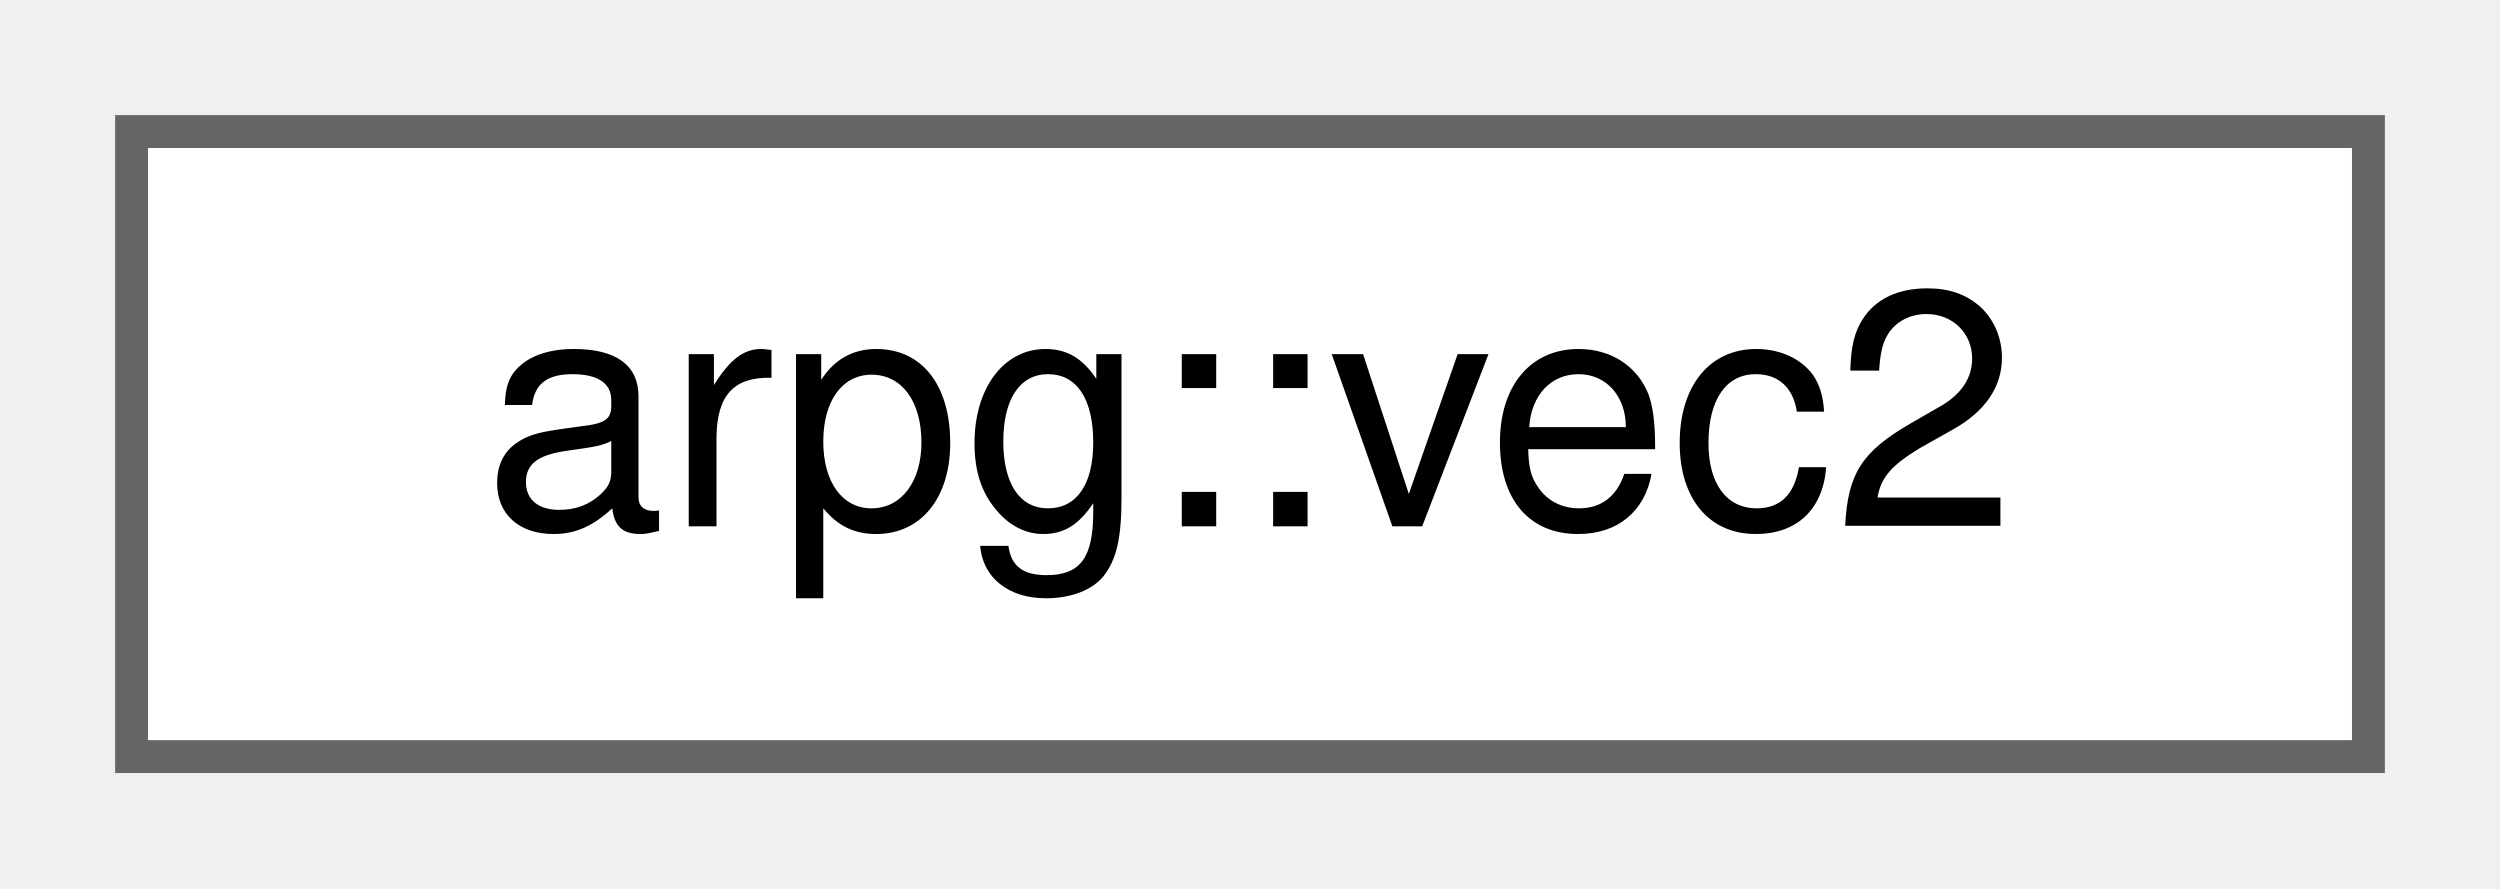
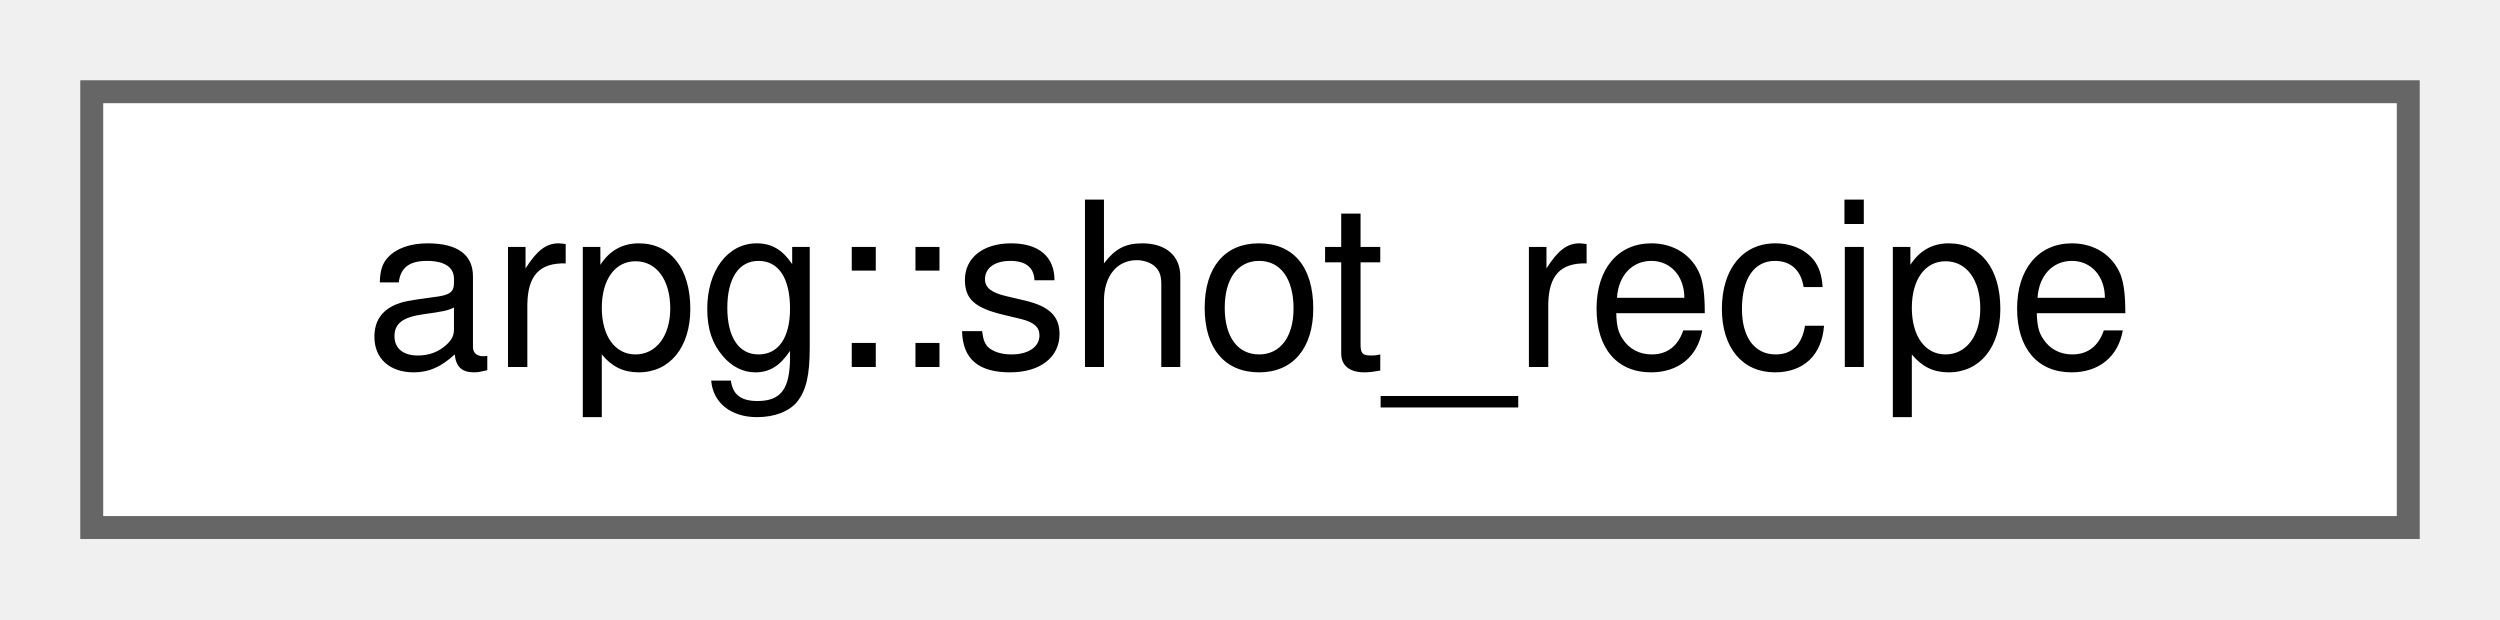
- <svg xmlns="http://www.w3.org/2000/svg" xmlns:xlink="http://www.w3.org/1999/xlink" width="76pt" height="27pt" viewBox="0.00 0.00 76.00 27.00">
+ <svg xmlns="http://www.w3.org/2000/svg" xmlns:xlink="http://www.w3.org/1999/xlink" width="109pt" height="27pt" viewBox="0.00 0.00 109.00 27.00">
  <g id="graph0" class="graph" transform="scale(1 1) rotate(0) translate(4 23)">
    <g id="Node000000" class="node">
      <g id="a_Node000000">
-         <a xlink:href="structarpg_1_1vec2.html" target="_top" xlink:title="A two dimensional vector, used for positions, directions and sizes alike.">
-           <polygon fill="white" stroke="#666666" points="68,-19 0,-19 0,0 68,0 68,-19" />
-           <text text-anchor="middle" x="34" y="-7" font-family="Helvetica,sans-Serif" font-size="10.00">arpg::vec2</text>
+         <a xlink:href="structarpg_1_1shot__recipe.html" target="_top" xlink:title="Everything needed to put a shot into the world.">
+           <polygon fill="white" stroke="#666666" points="101,-19 0,-19 0,0 101,0 101,-19" />
+           <text text-anchor="middle" x="50.5" y="-7" font-family="Helvetica,sans-Serif" font-size="10.00">arpg::shot_recipe</text>
        </a>
      </g>
    </g>
  </g>
</svg>
